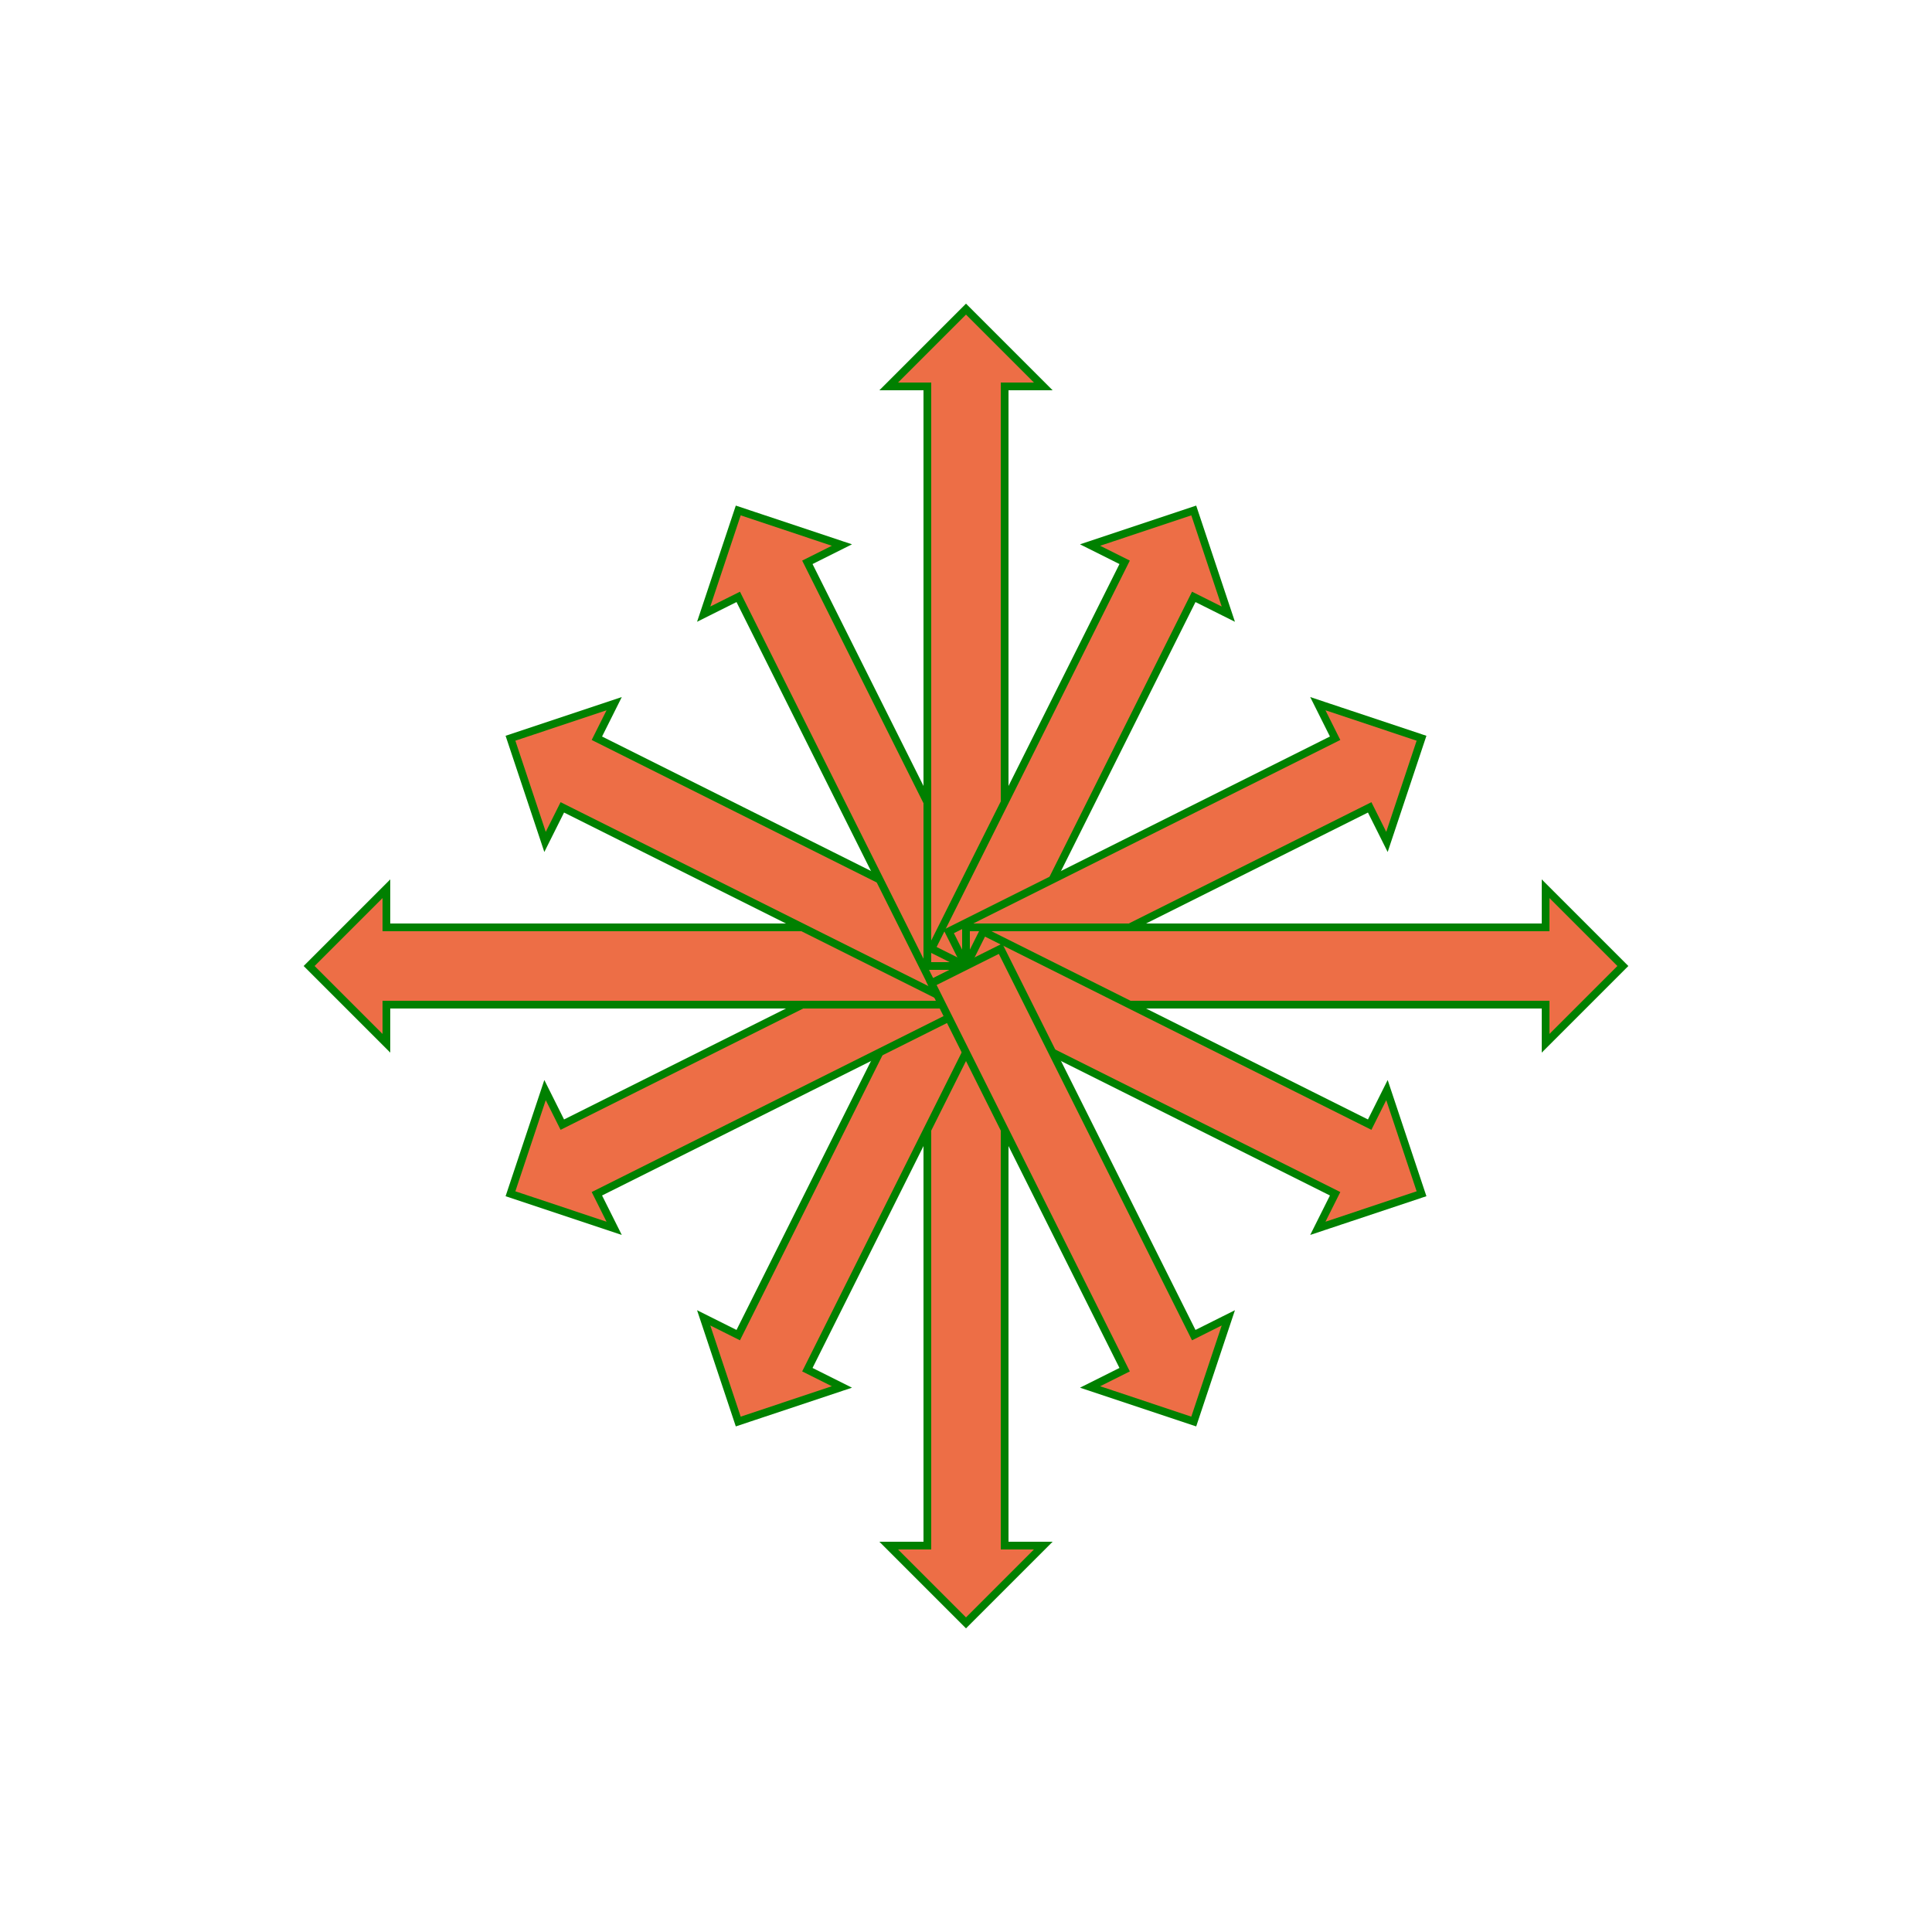
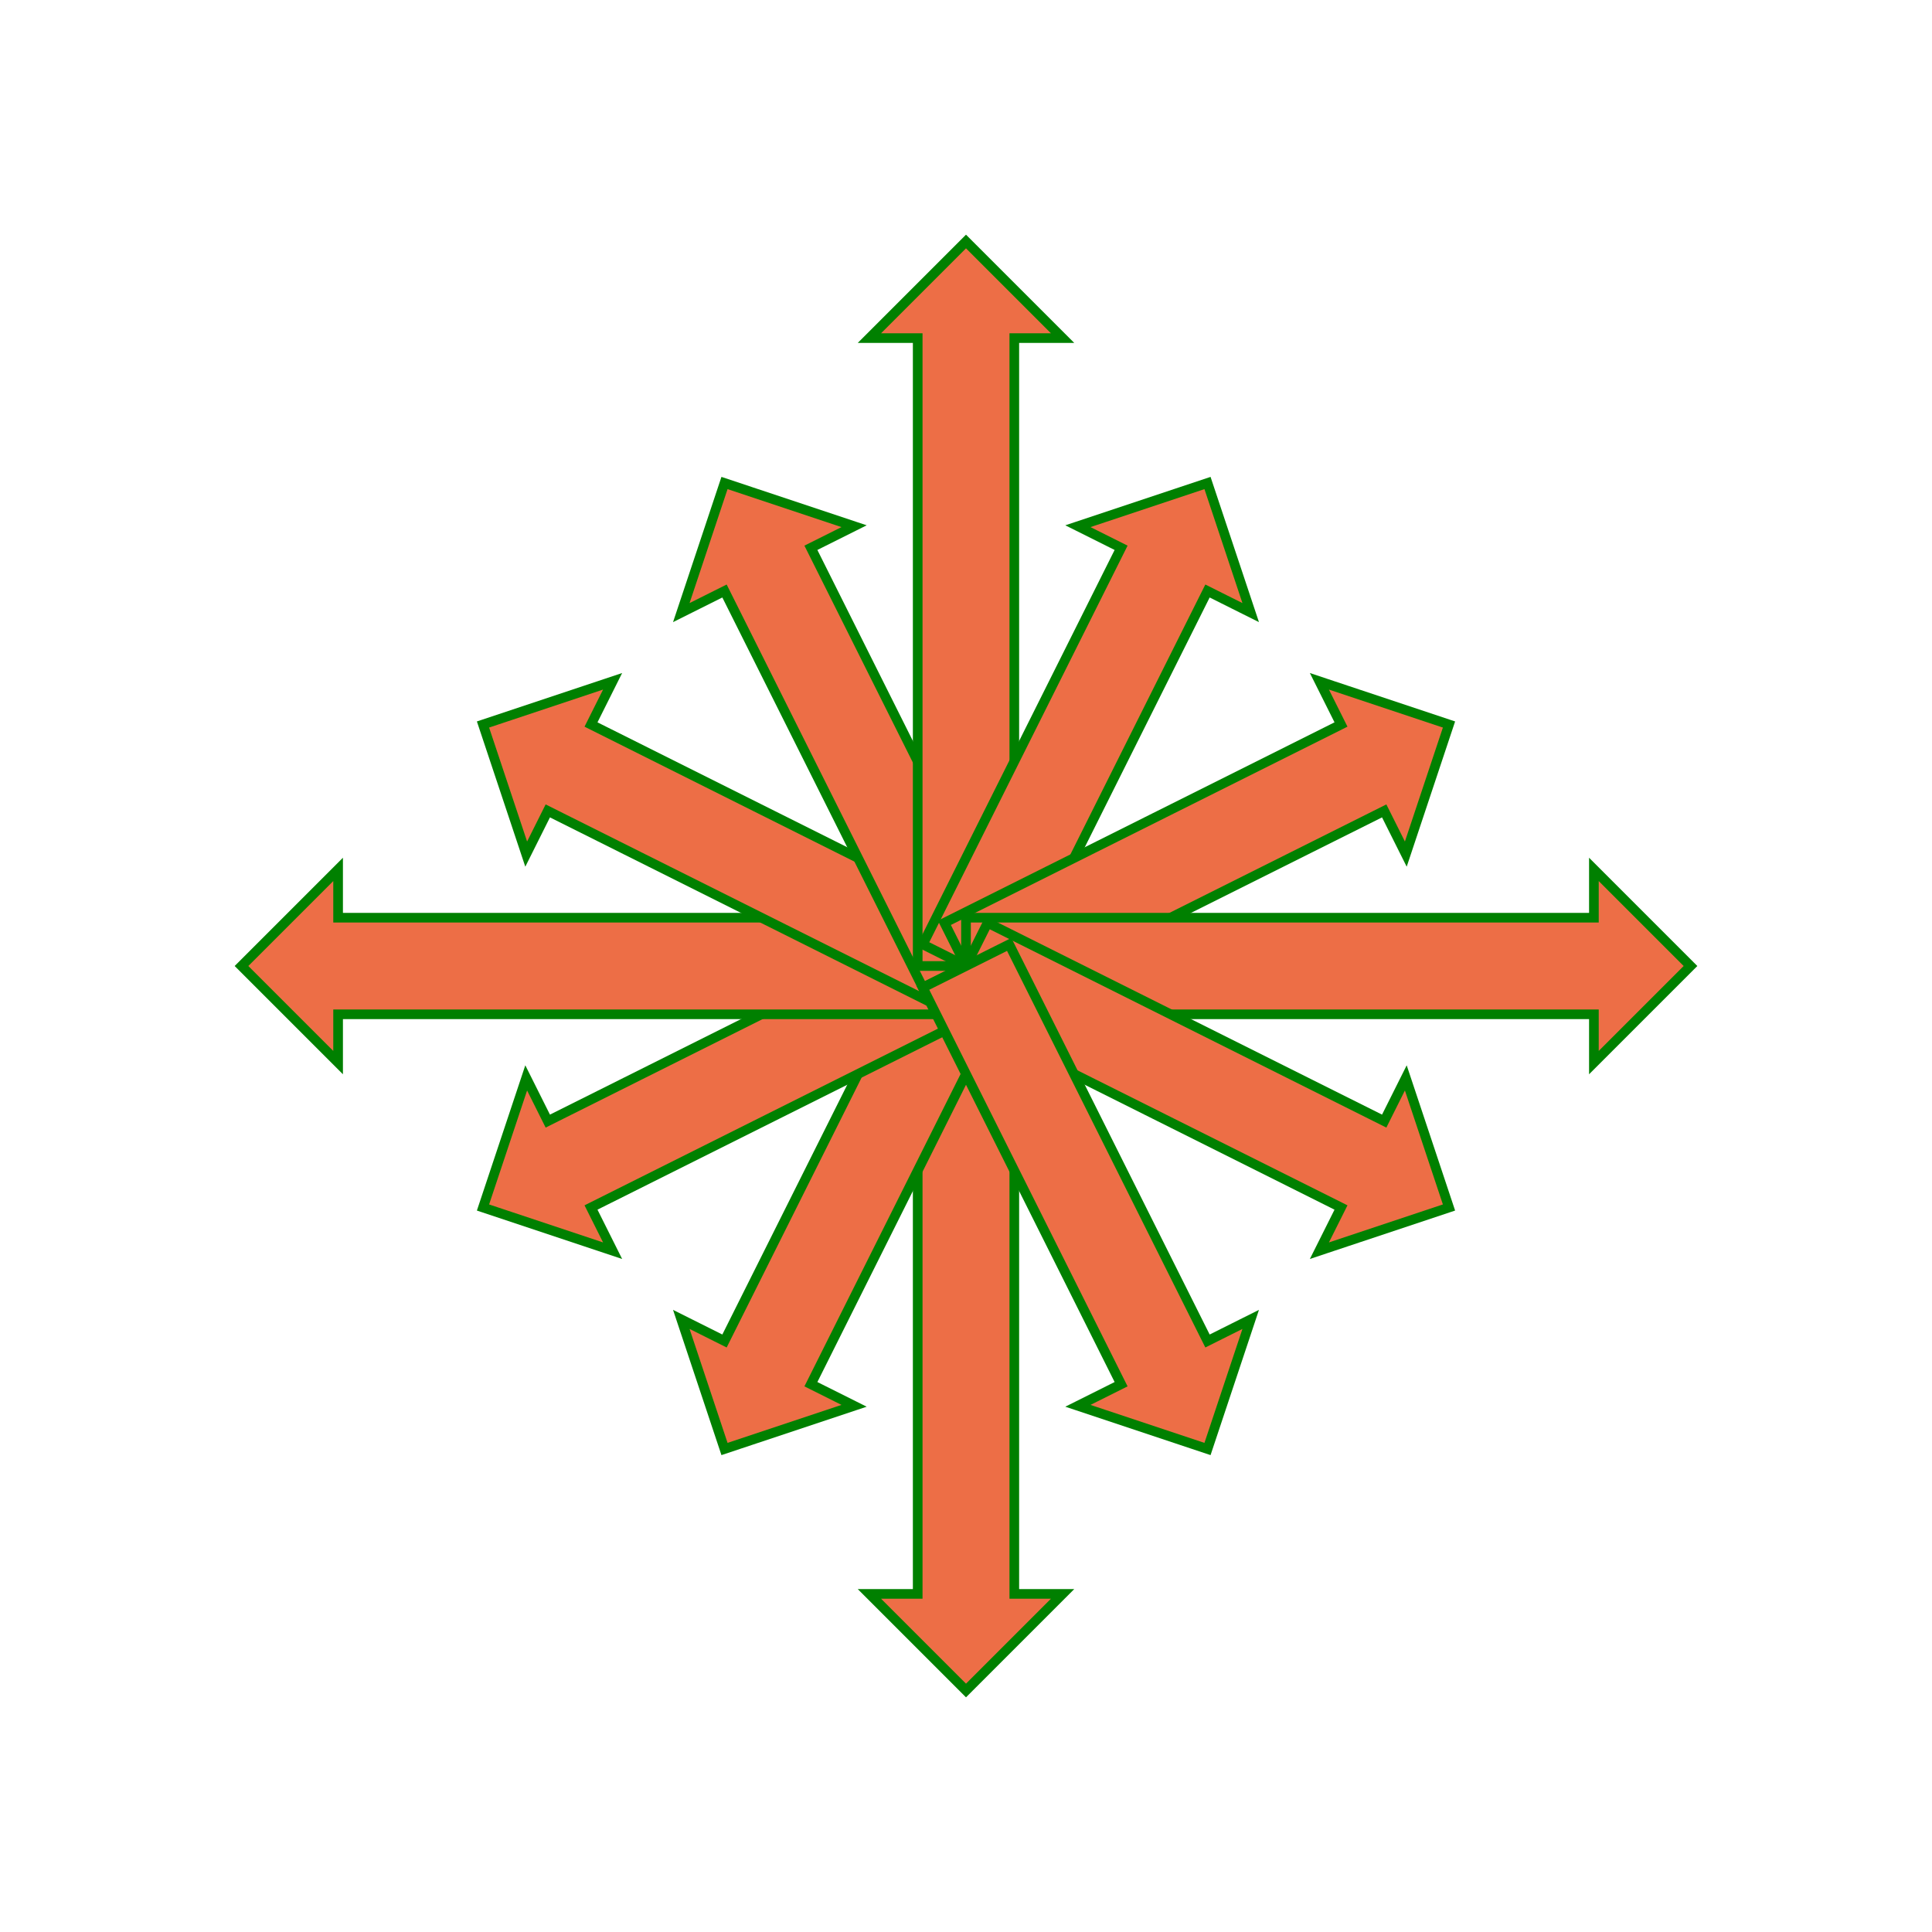
- <svg xmlns="http://www.w3.org/2000/svg" xmlns:xlink="http://www.w3.org/1999/xlink" version="1.1" width="500" height="500">
+ <svg xmlns="http://www.w3.org/2000/svg" xmlns:xlink="http://www.w3.org/1999/xlink" version="1.1" width="400" height="400">
  <defs>
-     <polygon id="s1" points="             240.0,250.0             240.0,400.0             230.0,400.0             250,420             270.0,400.0             260.0,400.0             260.0,250.0             " />
-     <polygon id="s2" points="             241.056,245.528             191.056,345.528             182.111,341.056             191.056,367.889             217.889,358.944             208.944,354.472             258.944,254.472             " />
-     <polygon id="s3" points="             245.528,241.056             145.528,291.056             141.056,282.111             132.111,308.944             158.944,317.889             154.472,308.944             254.472,258.944             " />
-     <polygon id="s4" points="             250.0,240.0             100.0,240.0             100.0,230.0             80,250             100.0,270.0             100.0,260.0             250.0,260.0             " />
-     <polygon id="s5" points="             254.472,241.056             154.472,191.056             158.944,182.111             132.111,191.056             141.056,217.889             145.528,208.944             245.528,258.944             " />
-     <polygon id="s6" points="             258.944,245.528             208.944,145.528             217.889,141.056             191.056,132.111             182.111,158.944             191.056,154.472             241.056,254.472             " />
-     <polygon id="s7" points="             240.0,250.0             240.0,100.0             230.0,100.0             250,80             270.0,100.0             260.0,100.0             260.0,250.0             " />
-     <polygon id="s8" points="             258.944,254.472             308.944,154.472             317.889,158.944             308.944,132.111             282.111,141.056             291.056,145.528             241.056,245.528             " />
-     <polygon id="s9" points="             254.472,258.944             354.472,208.944             358.944,217.889             367.889,191.056             341.056,182.111             345.528,191.056             245.528,241.056             " />
-     <polygon id="s10" points="             250.0,260.0             400.0,260.0             400.0,270.0             420,250             400.0,230.0             400.0,240.0             250.0,240.0             " />
-     <polygon id="s11" points="             245.528,258.944             345.528,308.944             341.056,317.889             367.889,308.944             358.944,282.111             354.472,291.056             254.472,241.056             " />
-     <polygon id="s12" points="             241.056,254.472             291.056,354.472             282.111,358.944             308.944,367.889             317.889,341.056             308.944,345.528             258.944,245.528             " />
+     <polygon id="s1" points="             190.0,200.0             190.0,330.0             180.0,330.0             200,350             220.0,330.0             210.0,330.0             210.0,200.0             " />
+     <polygon id="s2" points="             191.056,195.528             150.0,277.639             141.056,273.167             150.0,300.0             176.833,291.056             167.889,286.584             208.944,204.472             " />
+     <polygon id="s3" points="             195.528,191.056             113.416,232.111             108.944,223.167             100.0,250             126.833,258.944             122.361,250.0             204.472,208.944             " />
+     <polygon id="s4" points="             200.0,190.0             70.0,190.0             70.0,180.0             50,200             70.0,220.0             70.0,210.0             200.0,210.0             " />
+     <polygon id="s5" points="             204.472,191.056             122.361,150.0             126.833,141.056             100.0,150             108.944,176.833             113.416,167.889             195.528,208.944             " />
+     <polygon id="s6" points="             208.944,195.528             167.889,113.416             176.833,108.944             150,100.0             141.056,126.833             150.0,122.361             191.056,204.472             " />
+     <polygon id="s7" points="             190.0,200.0             190.0,70.0             180.0,70.0             200,50             220.0,70.0             210.0,70.0             210.0,200.0             " />
+     <polygon id="s8" points="             208.944,204.472             250.0,122.361             258.944,126.833             250,100.0             223.167,108.944             232.111,113.416             191.056,195.528             " />
+     <polygon id="s9" points="             204.472,208.944             286.584,167.889             291.056,176.833             300.0,150.0             273.167,141.056             277.639,150.0             195.528,191.056             " />
+     <polygon id="s10" points="             200.0,210.0             330.0,210.0             330.0,220.0             350,200             330.0,180.0             330.0,190.0             200.0,190.0             " />
+     <polygon id="s11" points="             195.528,208.944             277.639,250.0             273.167,258.944             300.0,250.0             291.056,223.167             286.584,232.111             204.472,191.056             " />
+     <polygon id="s12" points="             191.056,204.472             232.111,286.584             223.167,291.056             250.0,300.0             258.944,273.167             250.0,277.639             208.944,195.528             " />
  </defs>
  <use xlink:href="#s1" fill="#ED6E46" stroke-width="2" stroke="green" />
  <use xlink:href="#s2" fill="#ED6E46" stroke-width="2" stroke="green" />
  <use xlink:href="#s3" fill="#ED6E46" stroke-width="2" stroke="green" />
  <use xlink:href="#s4" fill="#ED6E46" stroke-width="2" stroke="green" />
  <use xlink:href="#s5" fill="#ED6E46" stroke-width="2" stroke="green" />
  <use xlink:href="#s6" fill="#ED6E46" stroke-width="2" stroke="green" />
  <use xlink:href="#s7" fill="#ED6E46" stroke-width="2" stroke="green" />
  <use xlink:href="#s8" fill="#ED6E46" stroke-width="2" stroke="green" />
  <use xlink:href="#s9" fill="#ED6E46" stroke-width="2" stroke="green" />
  <use xlink:href="#s10" fill="#ED6E46" stroke-width="2" stroke="green" />
  <use xlink:href="#s11" fill="#ED6E46" stroke-width="2" stroke="green" />
  <use xlink:href="#s12" fill="#ED6E46" stroke-width="2" stroke="green" />
</svg>
